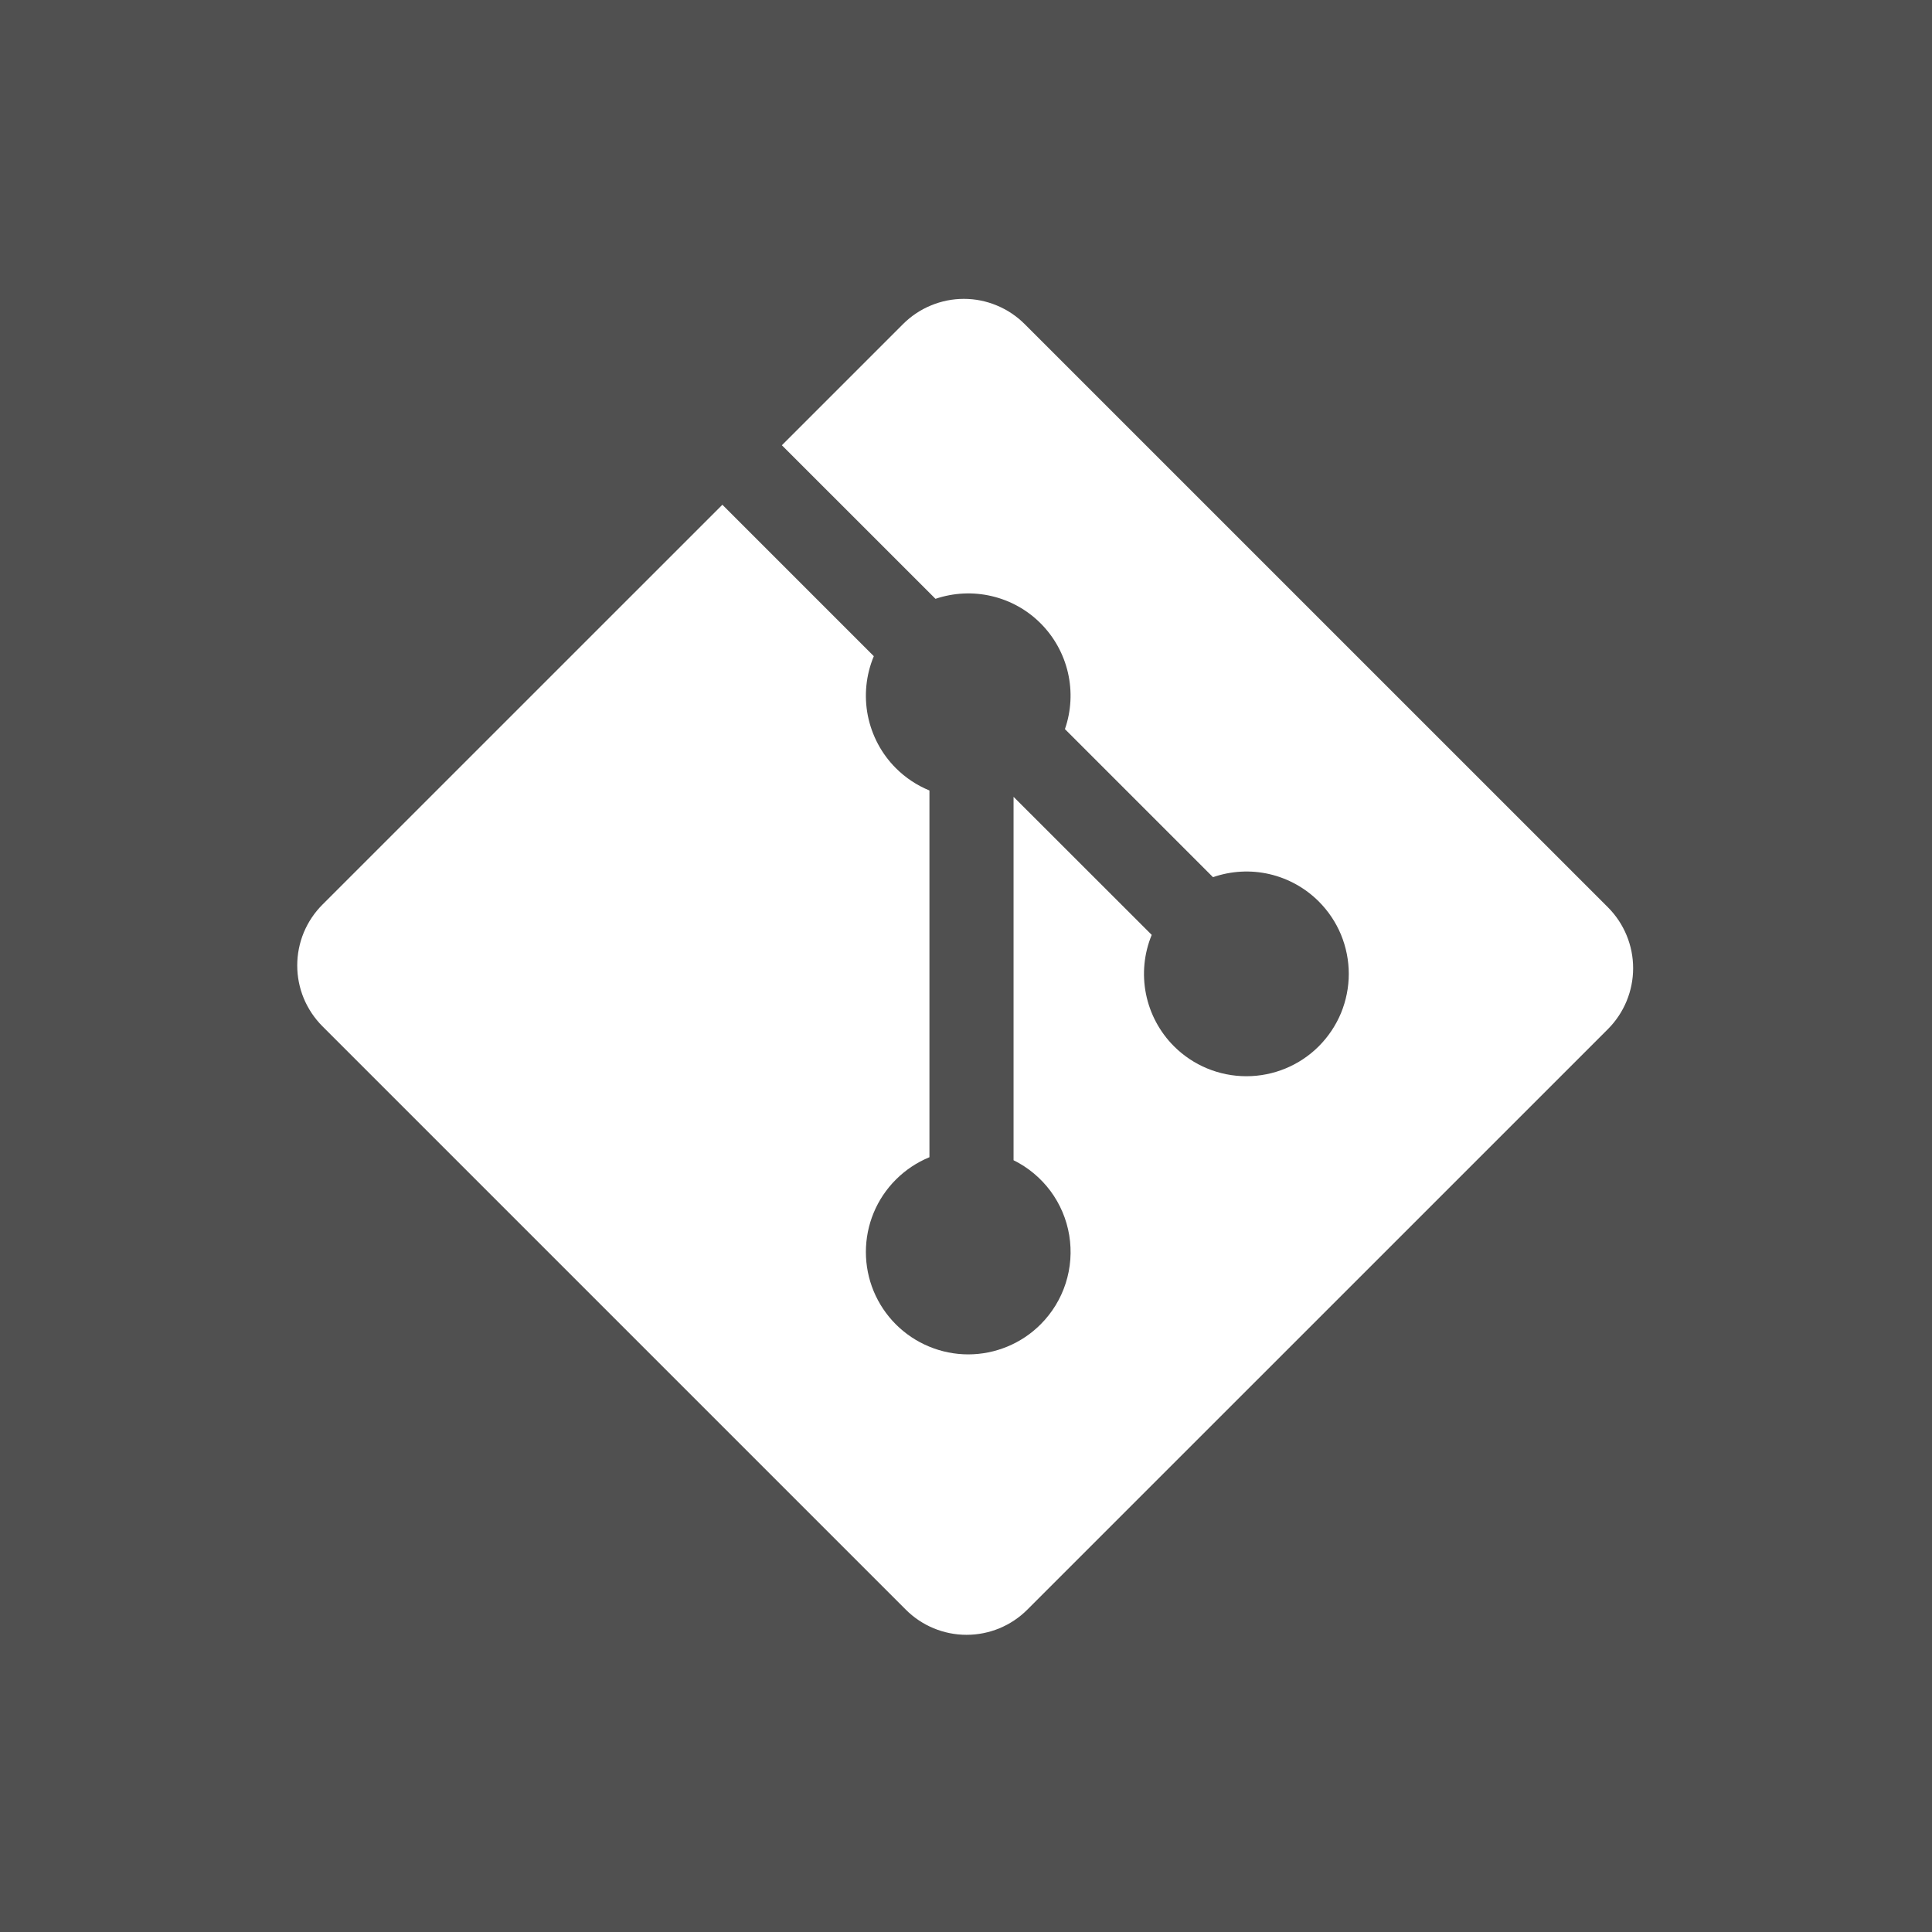
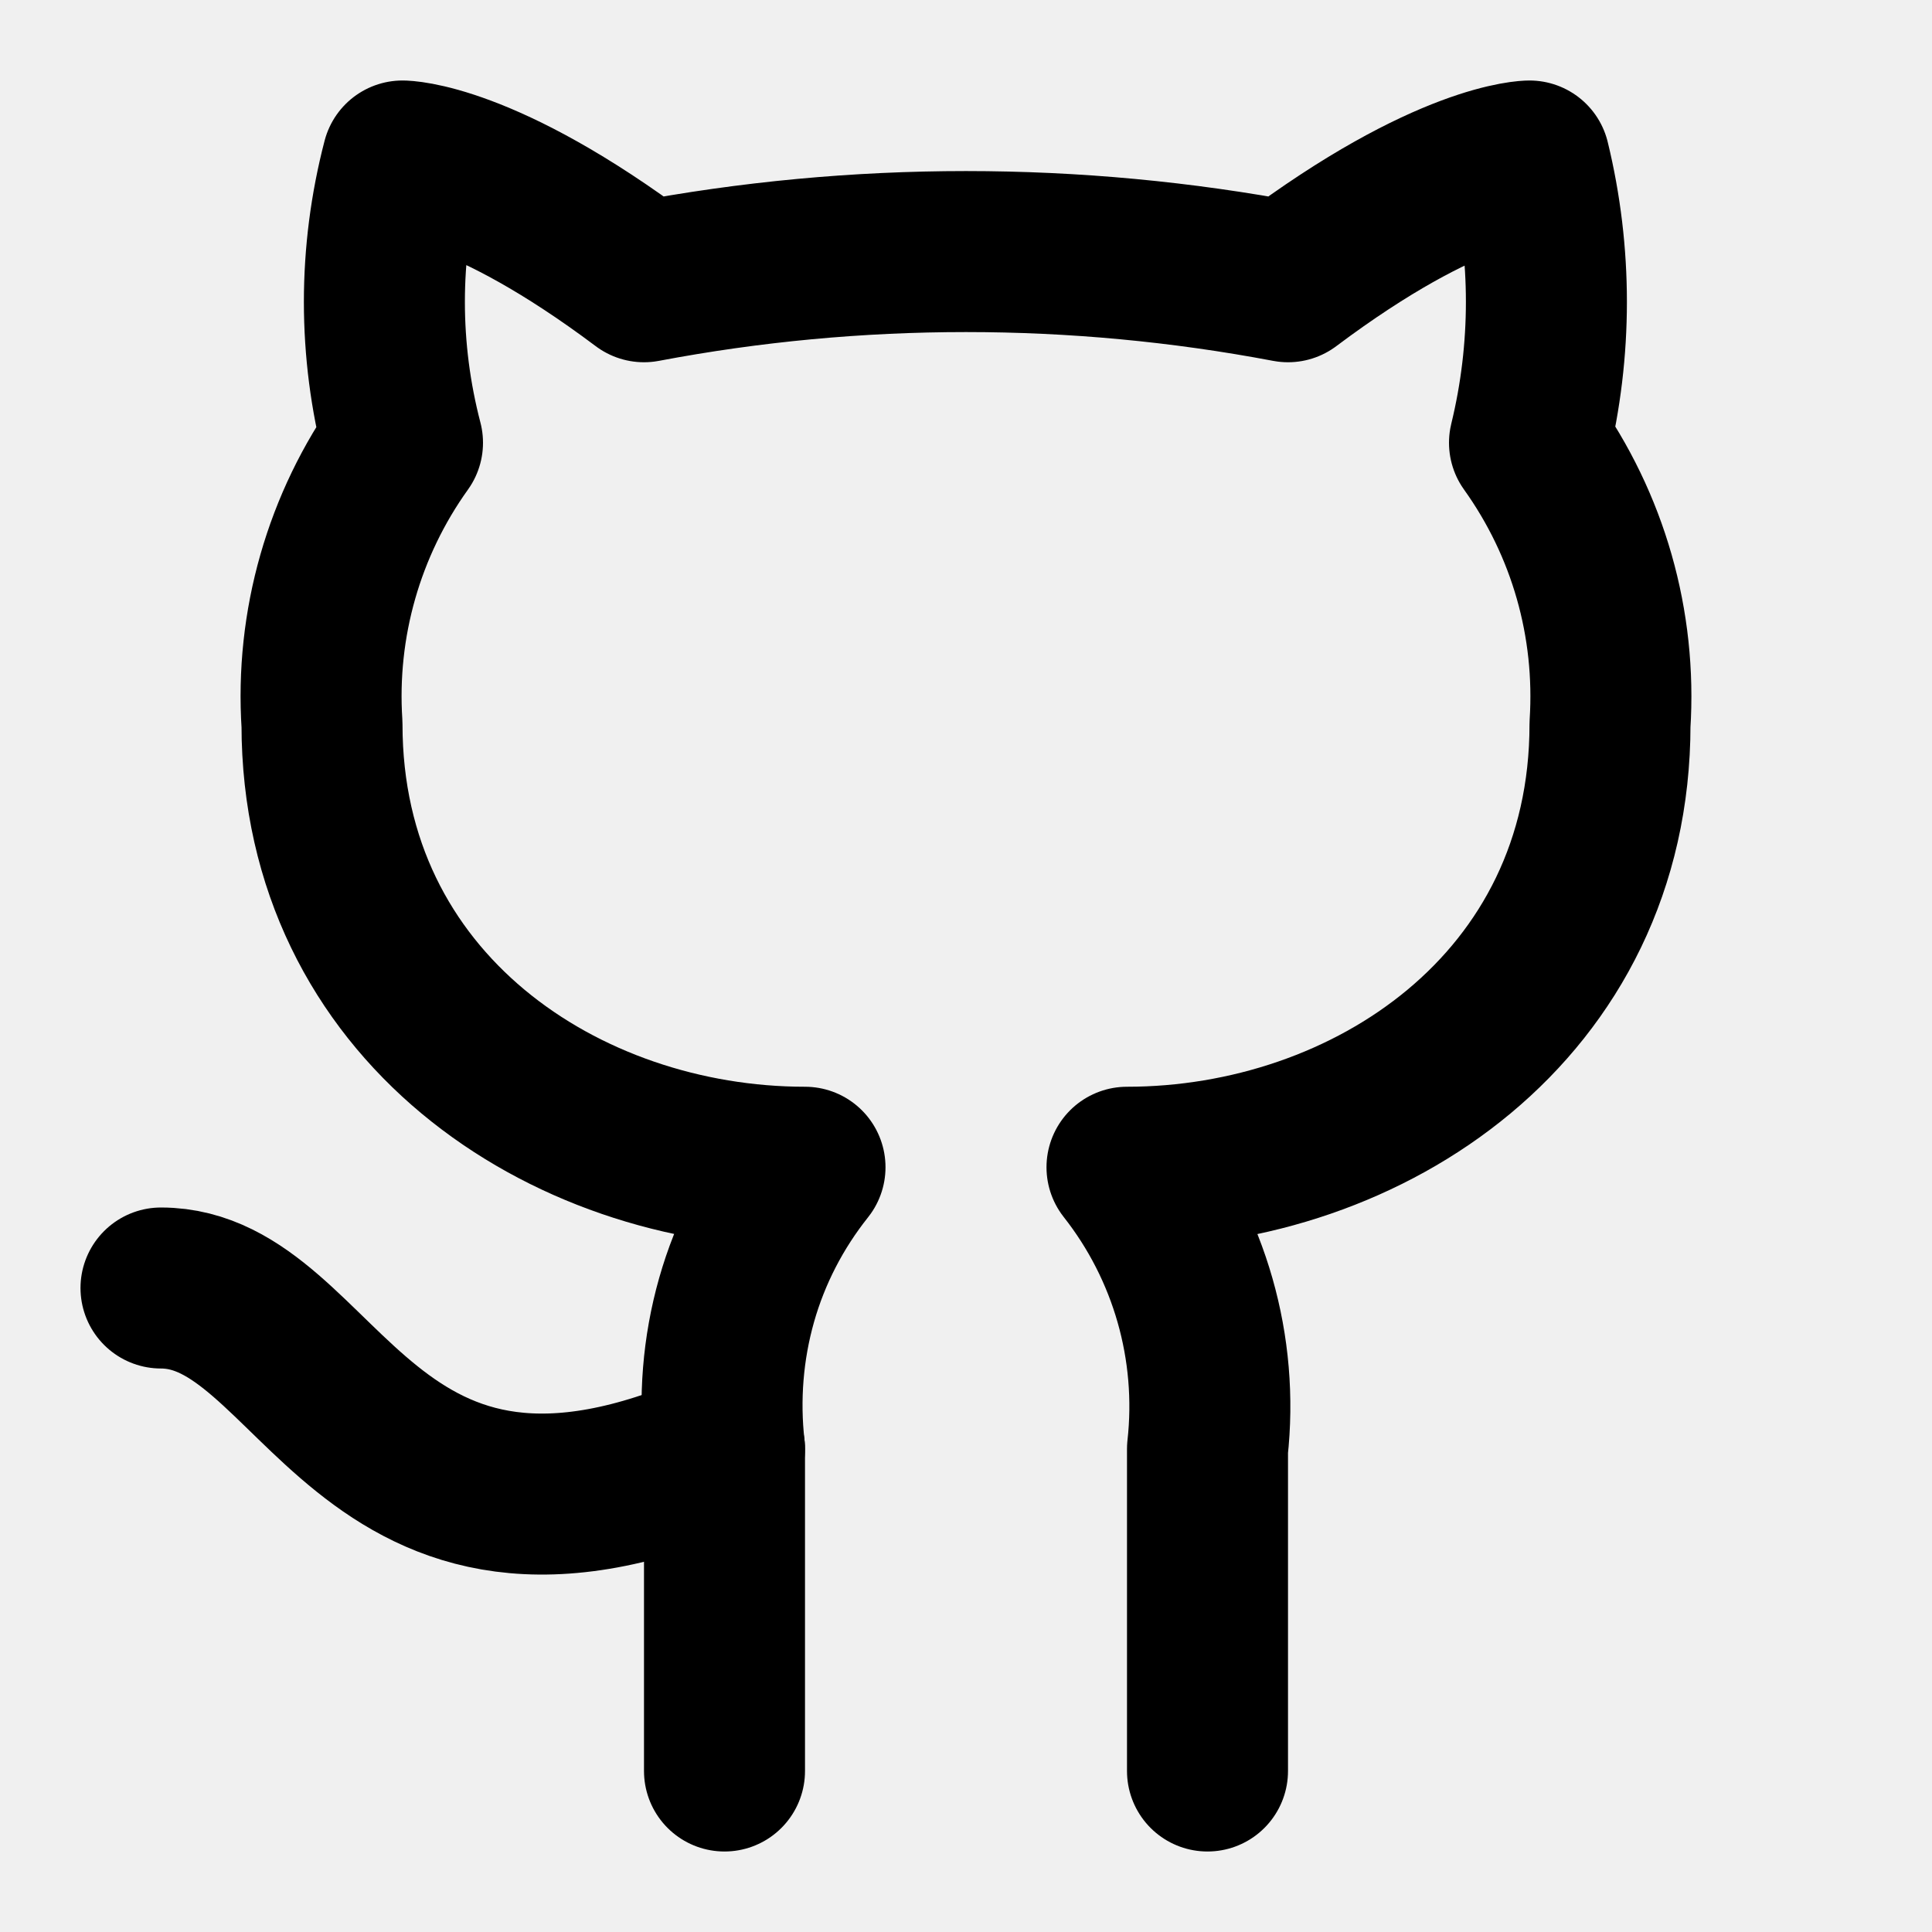
- <svg xmlns="http://www.w3.org/2000/svg" width="39" height="39" viewBox="0 0 39 39" fill="none">
-   <rect width="39" height="39" fill="#505050" />
-   <path d="M32.459 18.316L20.684 6.542C20.523 6.381 20.332 6.253 20.121 6.166C19.91 6.078 19.685 6.033 19.457 6.033C19.229 6.033 19.003 6.078 18.792 6.166C18.581 6.253 18.39 6.381 18.229 6.542L15.783 8.988L18.884 12.088C19.249 11.965 19.641 11.945 20.016 12.033C20.391 12.12 20.734 12.31 21.006 12.583C21.28 12.857 21.471 13.203 21.558 13.58C21.645 13.958 21.624 14.352 21.497 14.718L24.486 17.707C24.852 17.58 25.246 17.558 25.624 17.645C26.002 17.732 26.348 17.924 26.622 18.198C26.813 18.39 26.966 18.617 27.07 18.868C27.173 19.119 27.227 19.387 27.227 19.659C27.227 19.93 27.173 20.199 27.07 20.45C26.966 20.7 26.813 20.928 26.622 21.12C26.234 21.508 25.708 21.725 25.16 21.725C24.612 21.725 24.086 21.508 23.698 21.12C23.41 20.832 23.213 20.464 23.133 20.064C23.053 19.664 23.093 19.249 23.249 18.872L20.46 16.085V23.421C20.755 23.566 21.01 23.78 21.206 24.043C21.401 24.307 21.531 24.613 21.584 24.937C21.637 25.261 21.613 25.593 21.512 25.906C21.412 26.218 21.238 26.502 21.006 26.734C20.815 26.926 20.587 27.078 20.336 27.182C20.085 27.286 19.817 27.34 19.545 27.34C19.274 27.34 19.005 27.286 18.755 27.182C18.504 27.078 18.276 26.926 18.084 26.734C17.892 26.542 17.74 26.314 17.636 26.064C17.532 25.813 17.479 25.544 17.479 25.273C17.479 25.002 17.532 24.733 17.636 24.482C17.74 24.231 17.892 24.004 18.084 23.812C18.278 23.618 18.508 23.464 18.762 23.36V15.957C18.508 15.853 18.278 15.7 18.084 15.506C17.794 15.216 17.598 14.846 17.518 14.444C17.439 14.041 17.481 13.625 17.639 13.246L14.582 10.189L6.509 18.261C6.348 18.422 6.22 18.613 6.132 18.824C6.045 19.035 6 19.261 6 19.489C6 19.717 6.045 19.943 6.132 20.154C6.22 20.364 6.348 20.556 6.509 20.717L18.284 32.492C18.609 32.818 19.051 33.001 19.511 33.001C19.972 33.001 20.414 32.818 20.739 32.492L32.459 20.773C32.784 20.447 32.967 20.005 32.967 19.544C32.967 19.084 32.784 18.642 32.459 18.316Z" fill="white" />
+ <svg xmlns="http://www.w3.org/2000/svg" width="24" height="24" viewBox="0 0 24 24" fill="none" stroke="currentColor" stroke-width="2" stroke-linecap="round" stroke-linejoin="round">
+   <path d="M15 22v-4a4.8 4.8 0 0 0-1-3.5c3 0 6-2 6-5.5.08-1.25-.27-2.48-1-3.5.28-1.15.28-2.35 0-3.5 0 0-1 0-3 1.5-2.64-.5-5.36-.5-8 0C6 2 5 2 5 2c-.3 1.15-.3 2.35 0 3.5A5.403 5.403 0 0 0 4 9c0 3.5 3 5.5 6 5.5-.39.49-.68 1.05-.85 1.65-.17.6-.22 1.23-.15 1.85v4" />
+   <path d="M9 18c-4.51 2-5-2-7-2" />
</svg>
